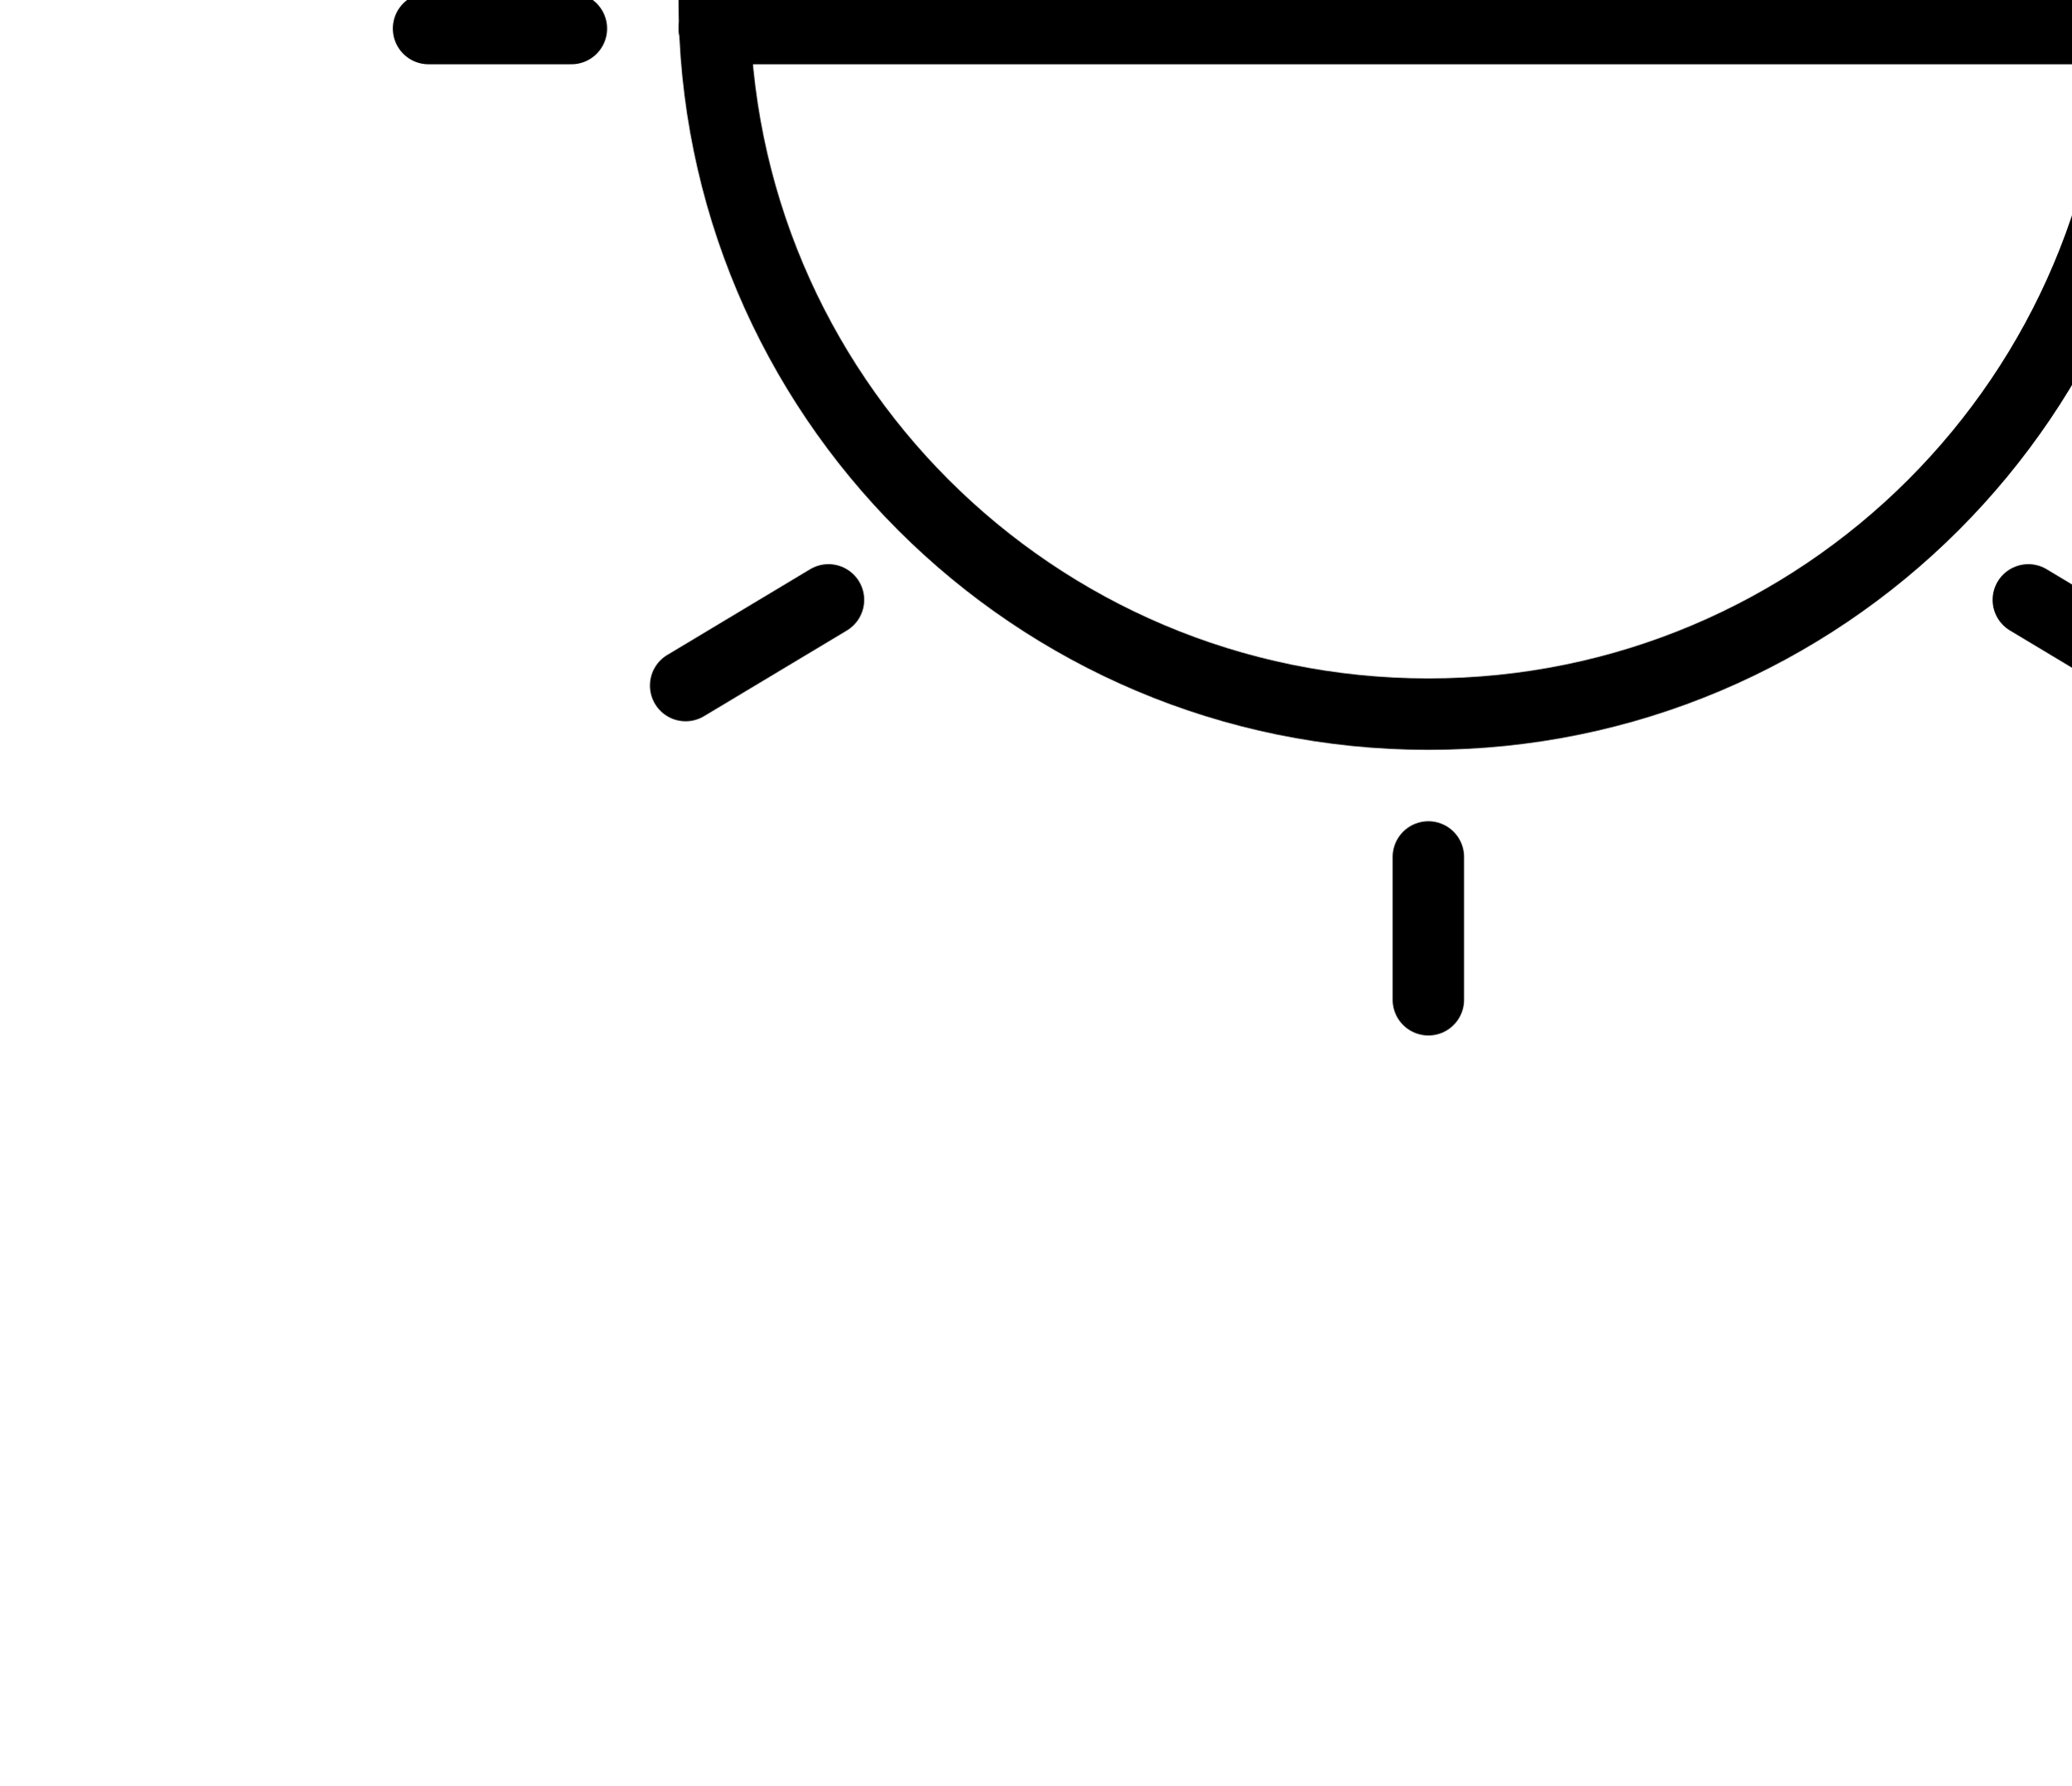
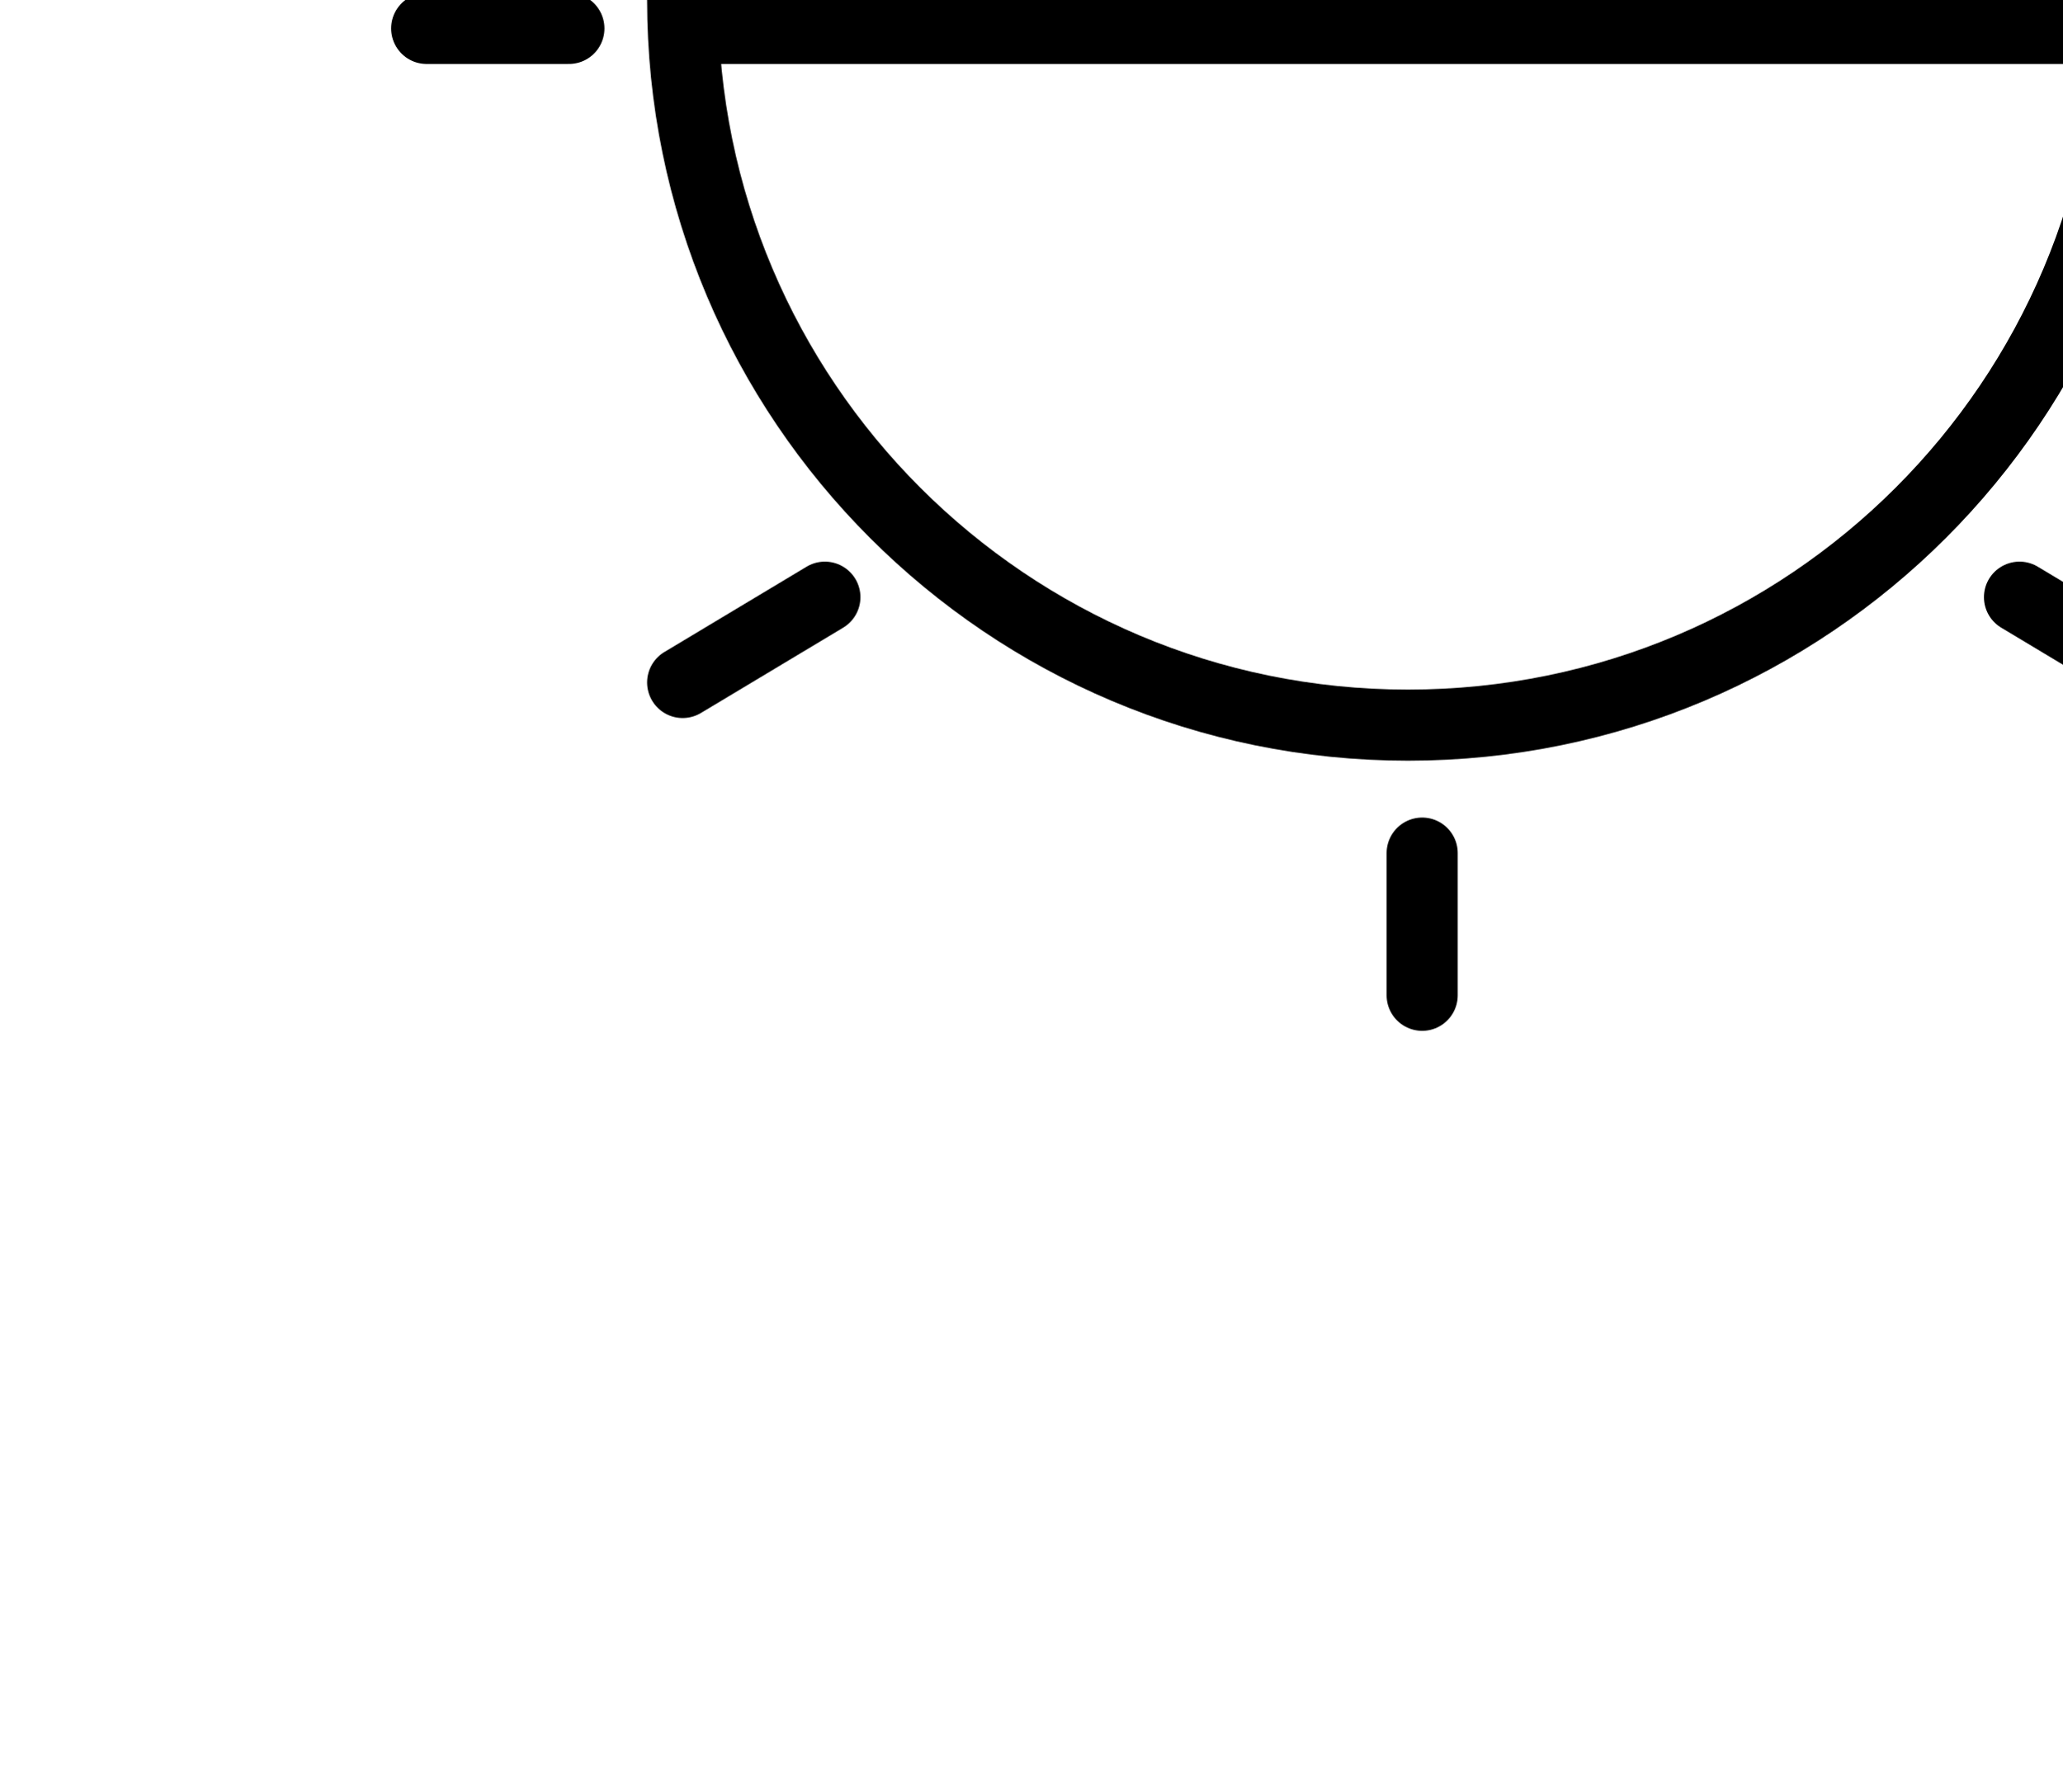
<svg xmlns="http://www.w3.org/2000/svg">
  <line x1="40" y1="2" x2="30" y2="2" stroke-linecap="round" stroke-width="5" stroke="black" />
  <line x1="100" y1="60" x2="100" y2="70" stroke-linecap="round" stroke-width="5" stroke="black" />
  <line x1="58" y1="42" x2="48" y2="48" stroke-linecap="round" stroke-width="5" stroke="black" />
  <line x1="142" y1="42" x2="152" y2="48" stroke-linecap="round" stroke-width="5" stroke="black" />
  <line x1="160" y1="2" x2="170" y2="2" stroke-linecap="round" stroke-width="5" stroke="black" />
  <line x1="50" y1="2" x2="150" y2="2" stroke-linecap="round" stroke-width="5" stroke="black" />
-   <circle cx="100" cy="0" r="50" stroke="black" stroke-width="5" fill="none" />
+   <circle cx="99" cy="0" r="51" stroke="black" stroke-width="5" fill="none" />
</svg>
